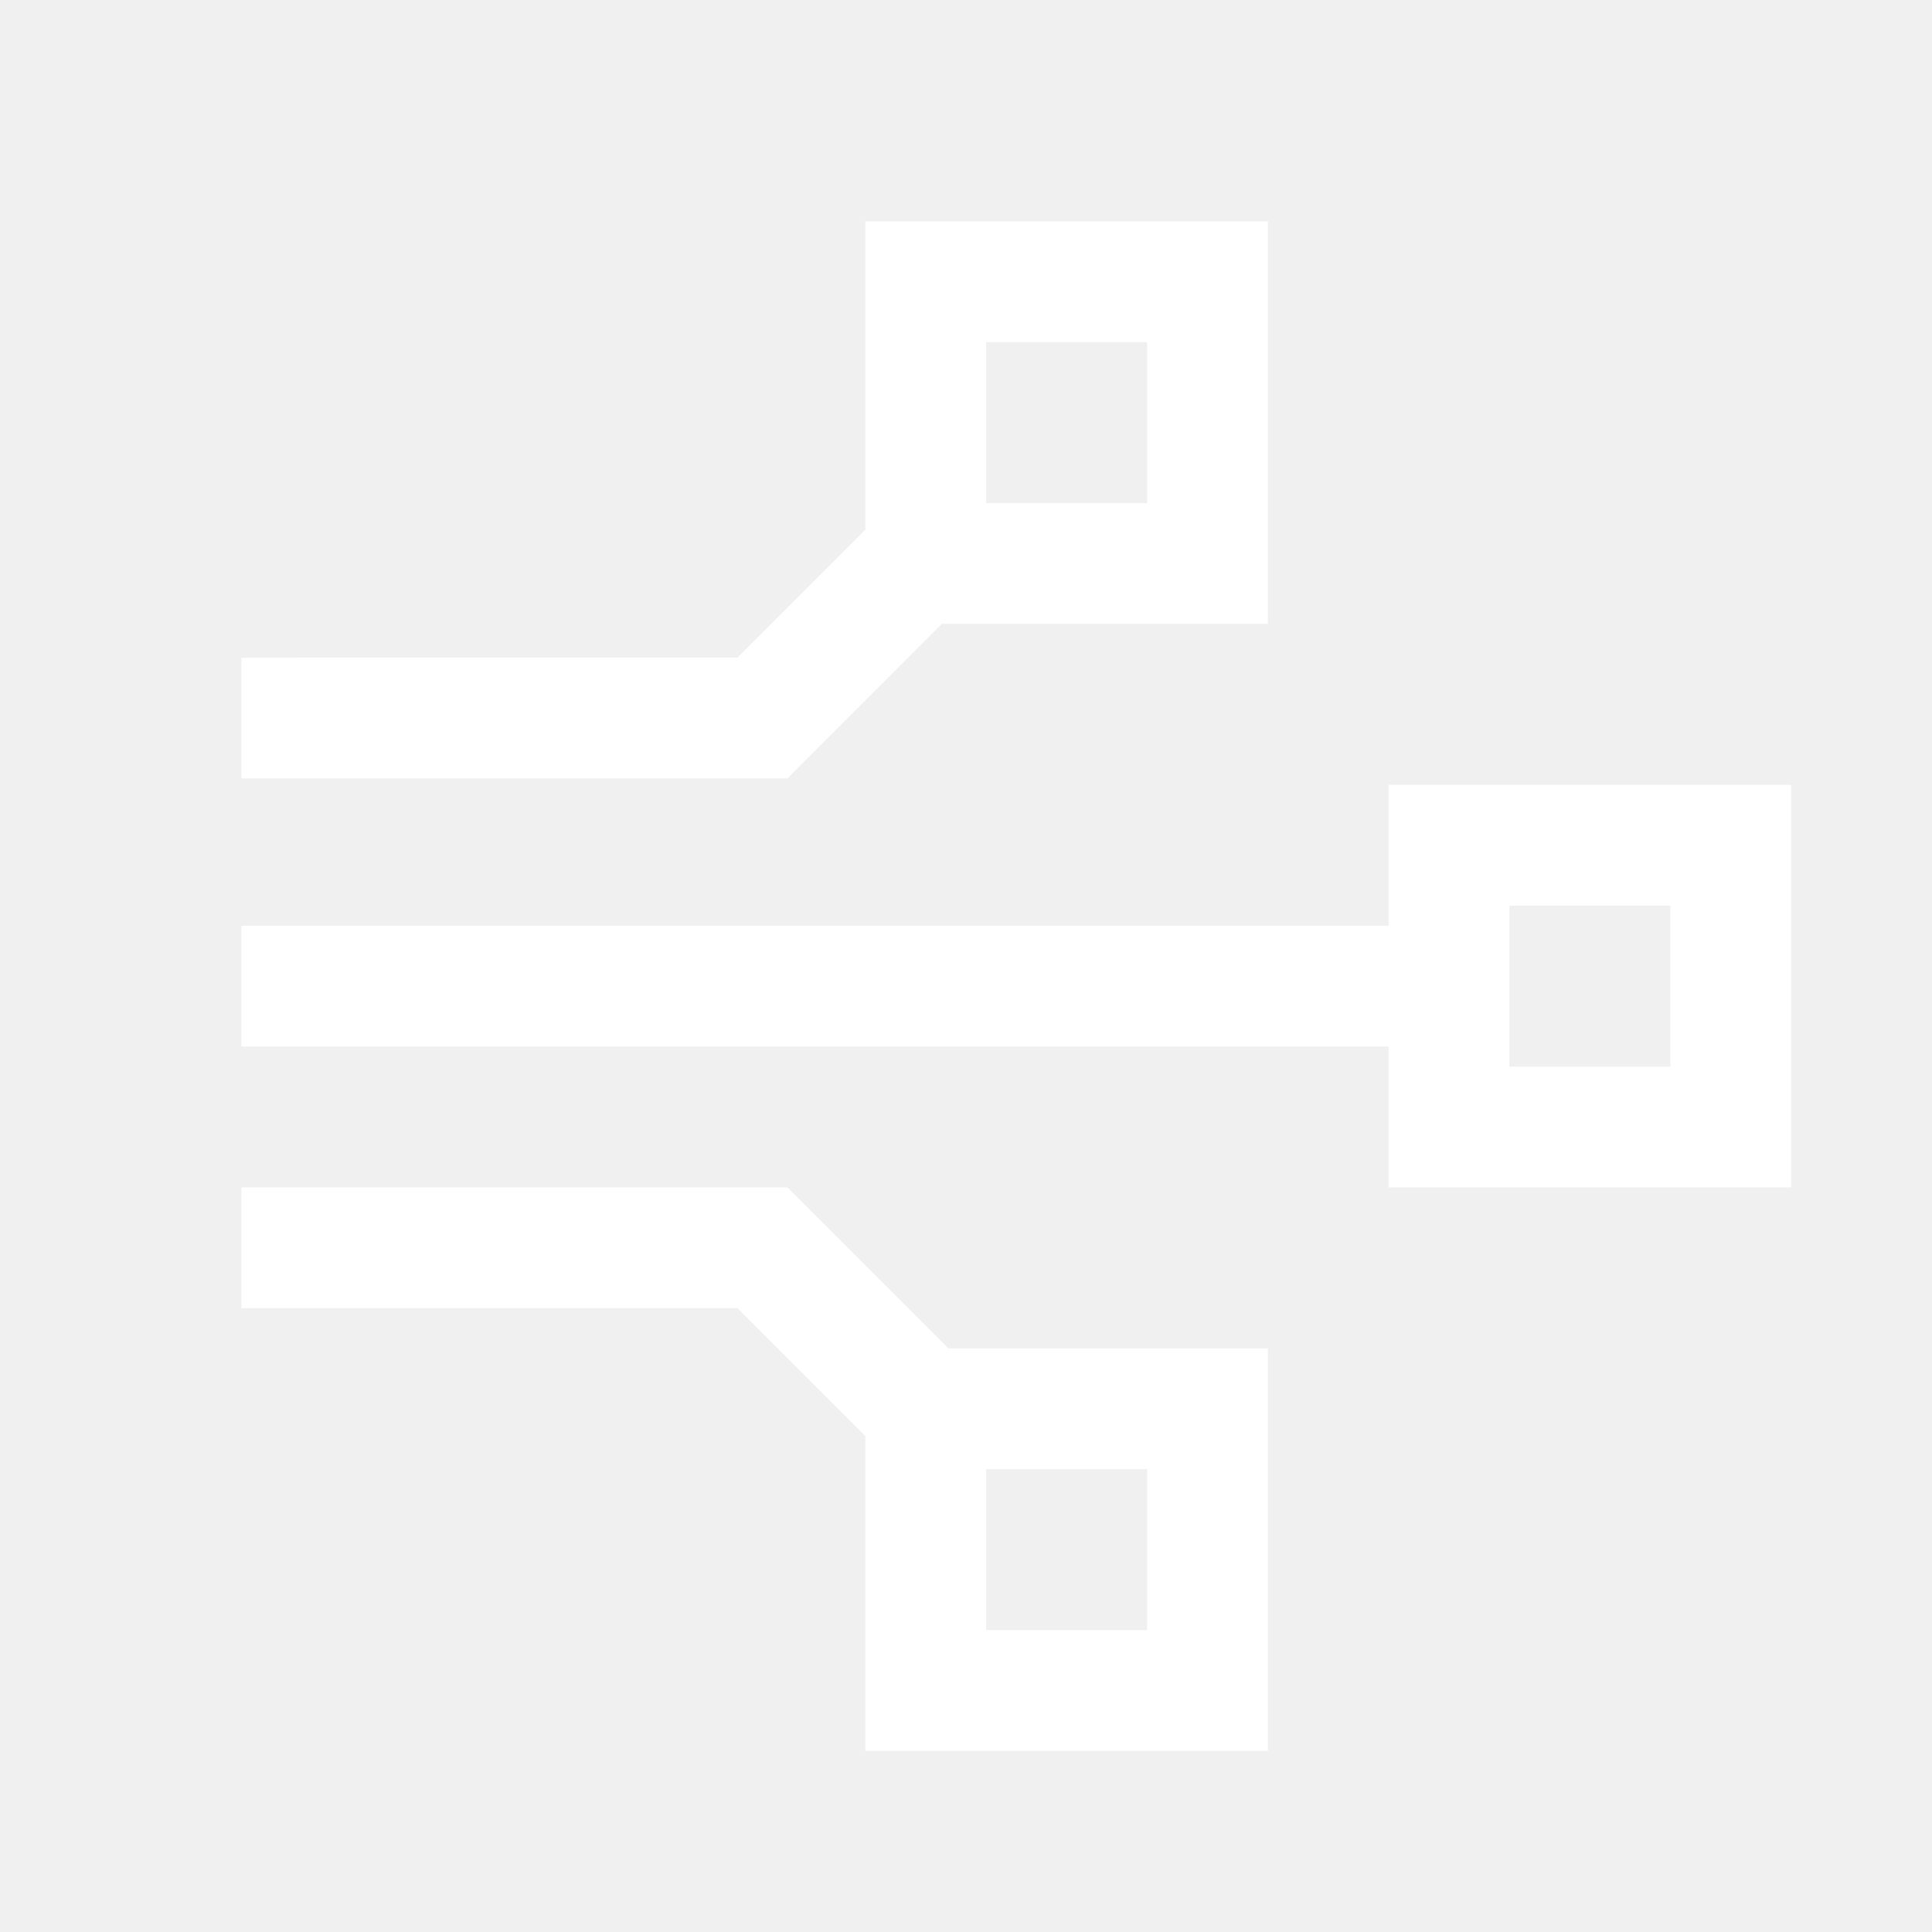
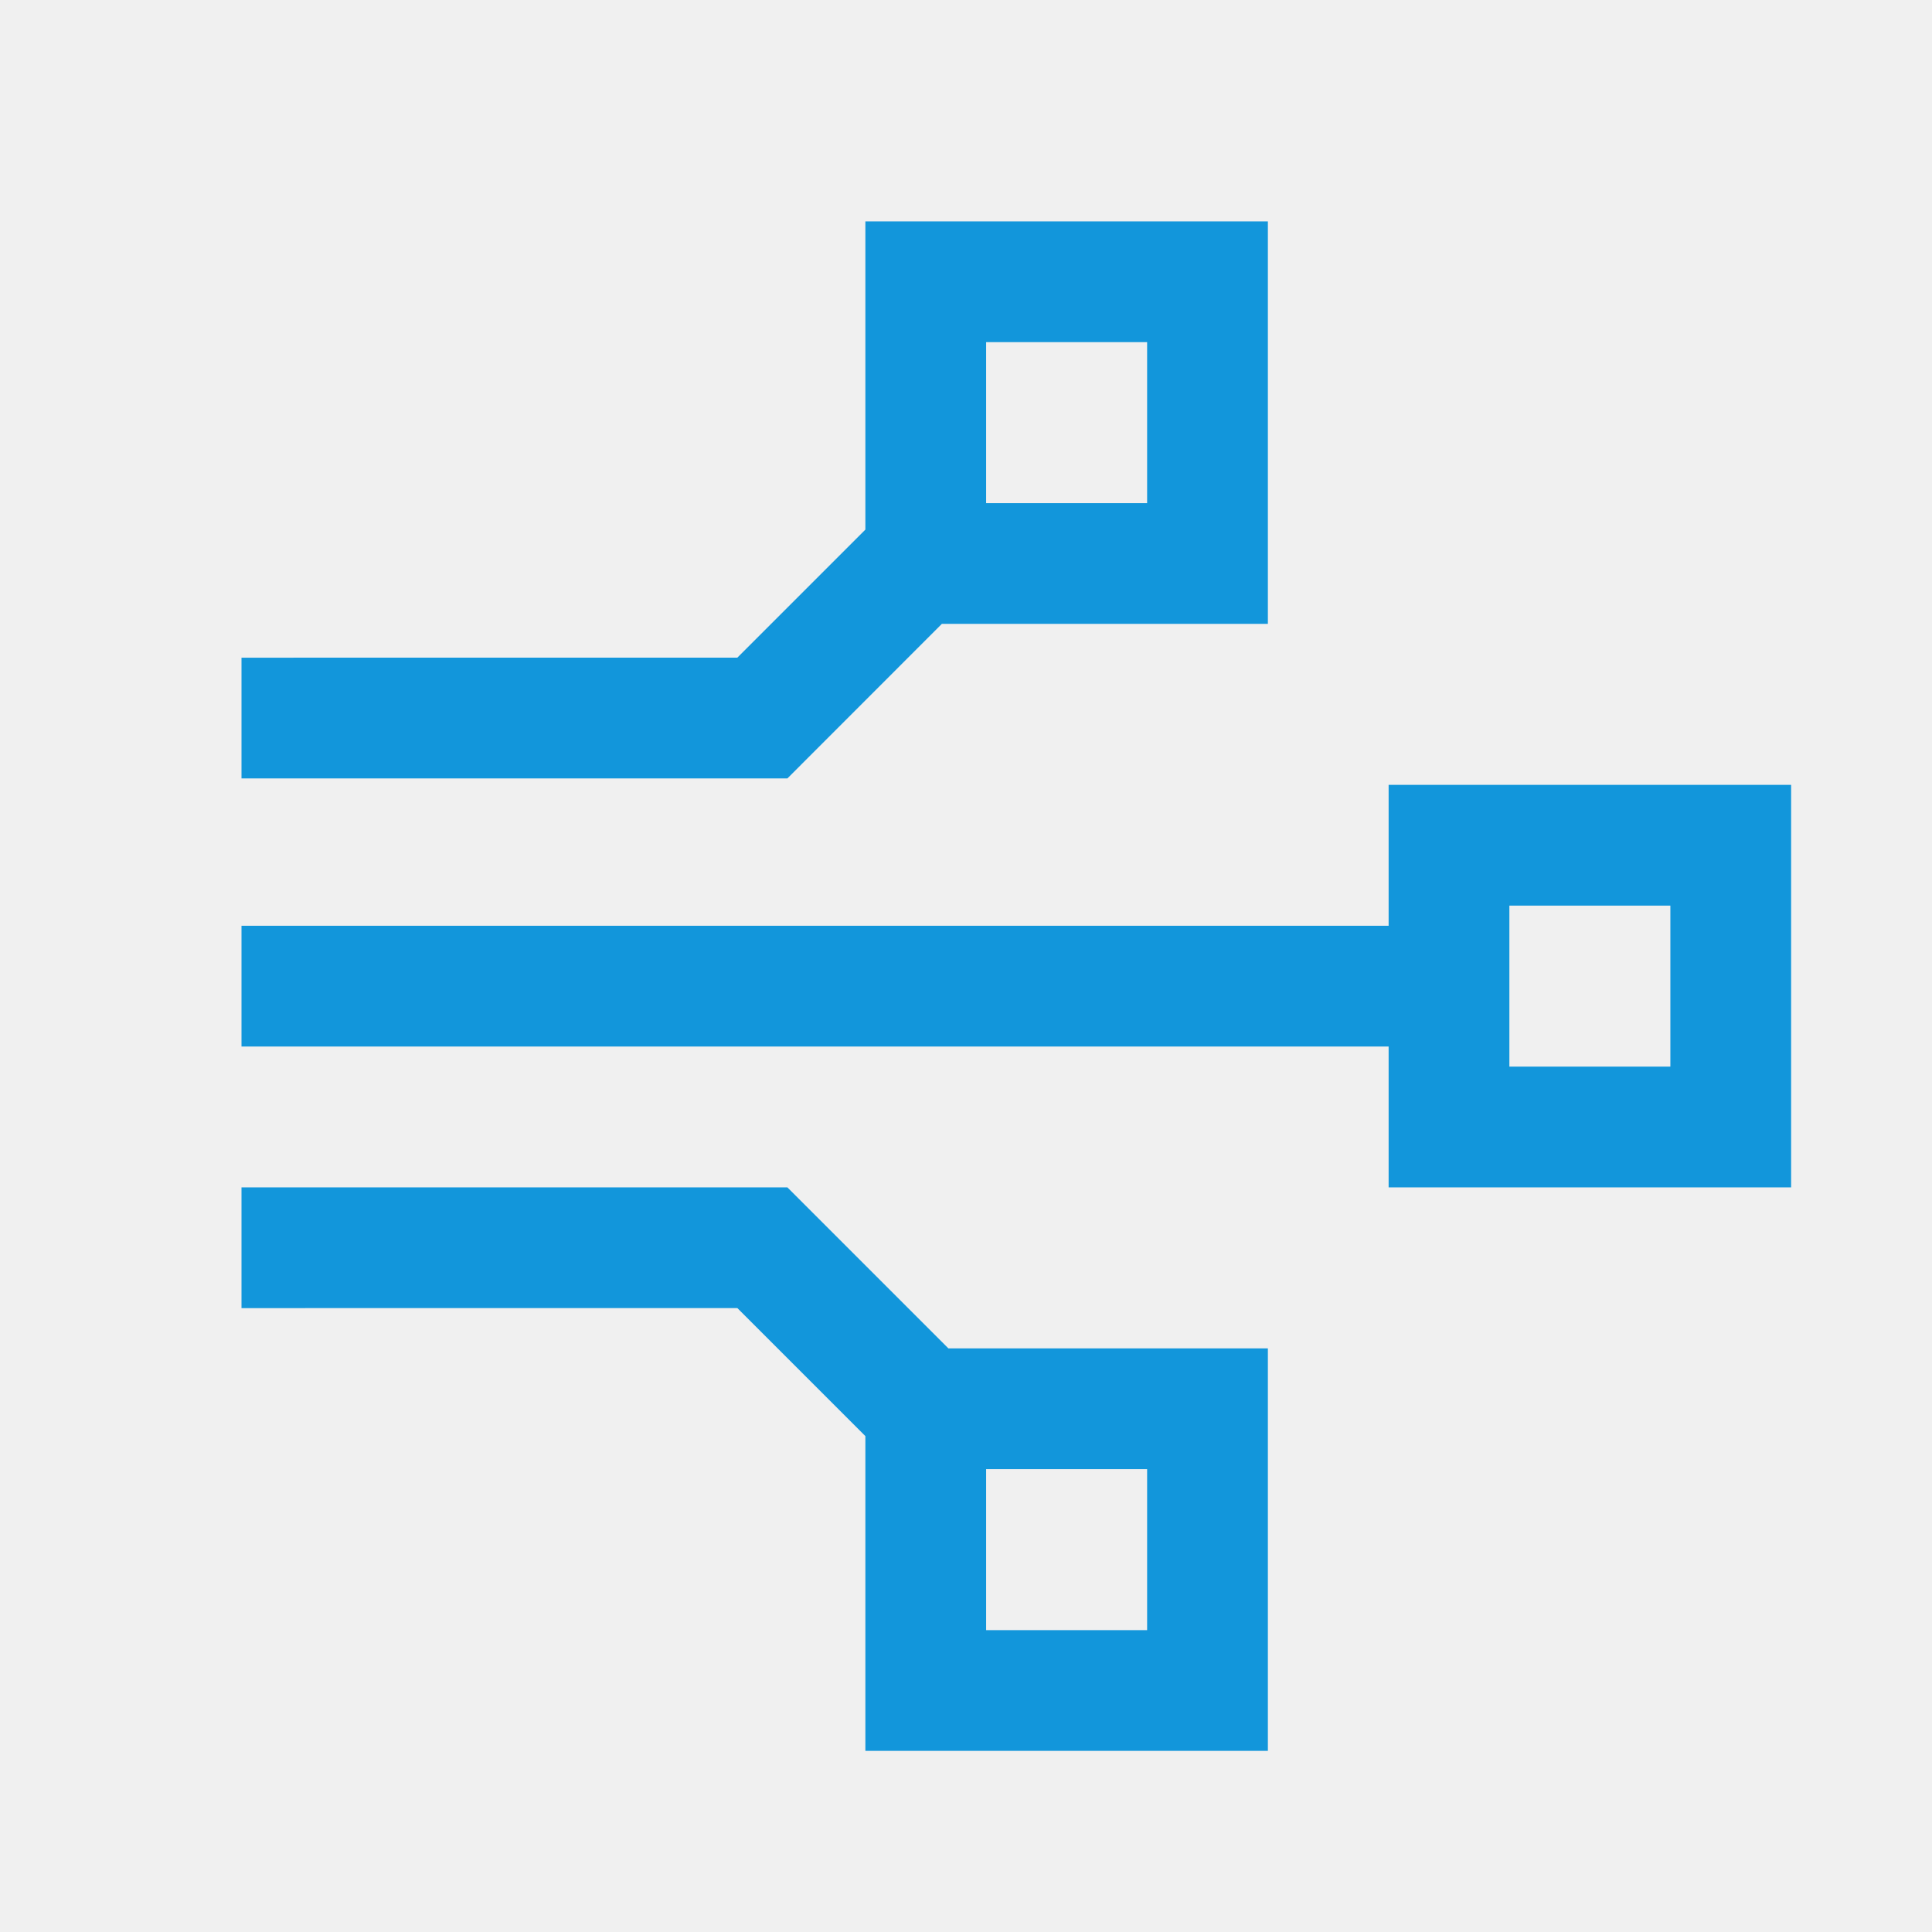
- <svg xmlns="http://www.w3.org/2000/svg" t="1730559022897" class="icon" viewBox="0 0 1024 1024" version="1.1" p-id="1936" width="64" height="64">
-   <path d="M417.323 629.333l85.333 85.333H672v213.333h-213.333v-166.827l-67.861-67.861L128 693.333v-64h289.323z m190.677 149.333h-85.333v85.333h85.333v-85.333z m341.333-362.667v213.333h-213.333V554.667H128v-64h608v-74.667h213.333z m-64 64h-85.333v85.333h85.333v-85.333z m-213.333-362.667v213.333h-172.8l-81.877 81.92H128v-64l262.805-0.021 67.861-67.861V117.333h213.333z m-64 64h-85.333v85.333h85.333v-85.333z" fill="#ffffff" p-id="1937" />
+ <svg xmlns="http://www.w3.org/2000/svg" t="1730559022897" class="icon" viewBox="0 0 1024 1024" version="1.1" p-id="1936" width="48" height="48">
+   <path d="M417.323 629.333l85.333 85.333H672v213.333h-213.333v-166.827l-67.861-67.861L128 693.333v-64h289.323z m190.677 149.333h-85.333v85.333h85.333v-85.333z m341.333-362.667v213.333h-213.333V554.667H128v-64h608v-74.667h213.333z m-64 64h-85.333v85.333h85.333v-85.333z m-213.333-362.667v213.333h-172.8l-81.877 81.92H128v-64l262.805-0.021 67.861-67.861V117.333h213.333z m-64 64h-85.333v85.333h85.333v-85.333z" fill="#1296db" p-id="1937" />
</svg>
